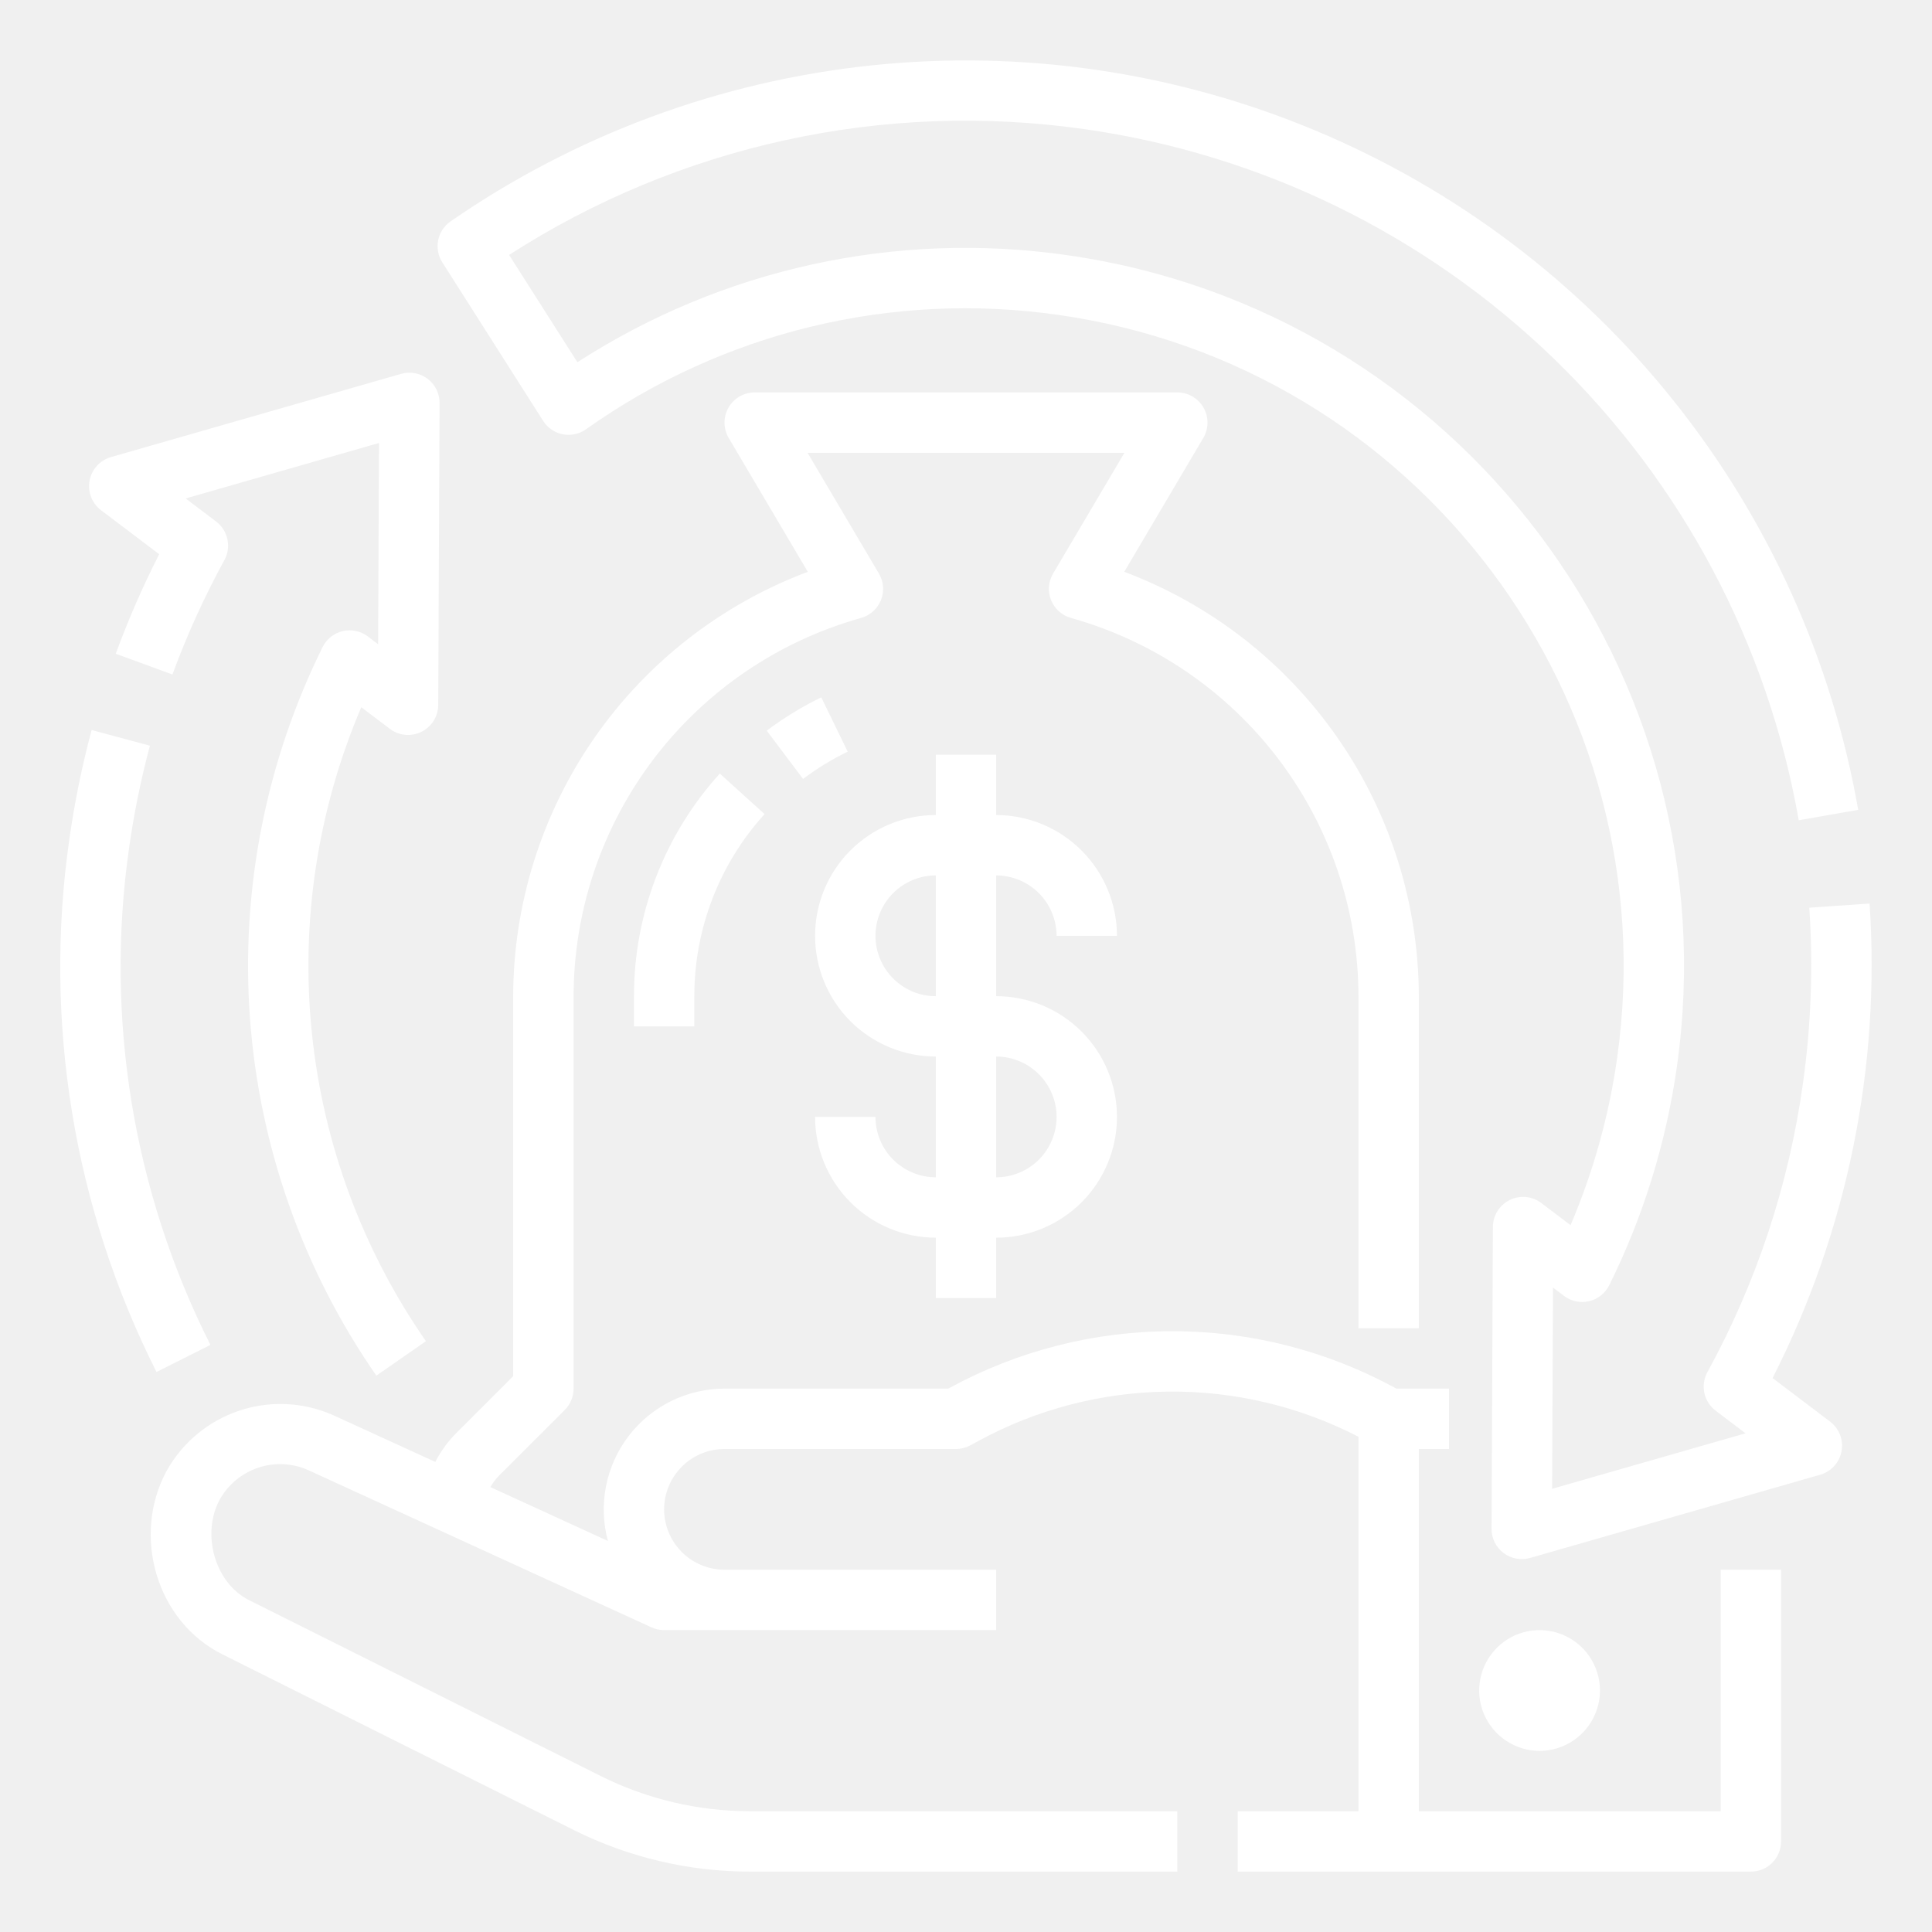
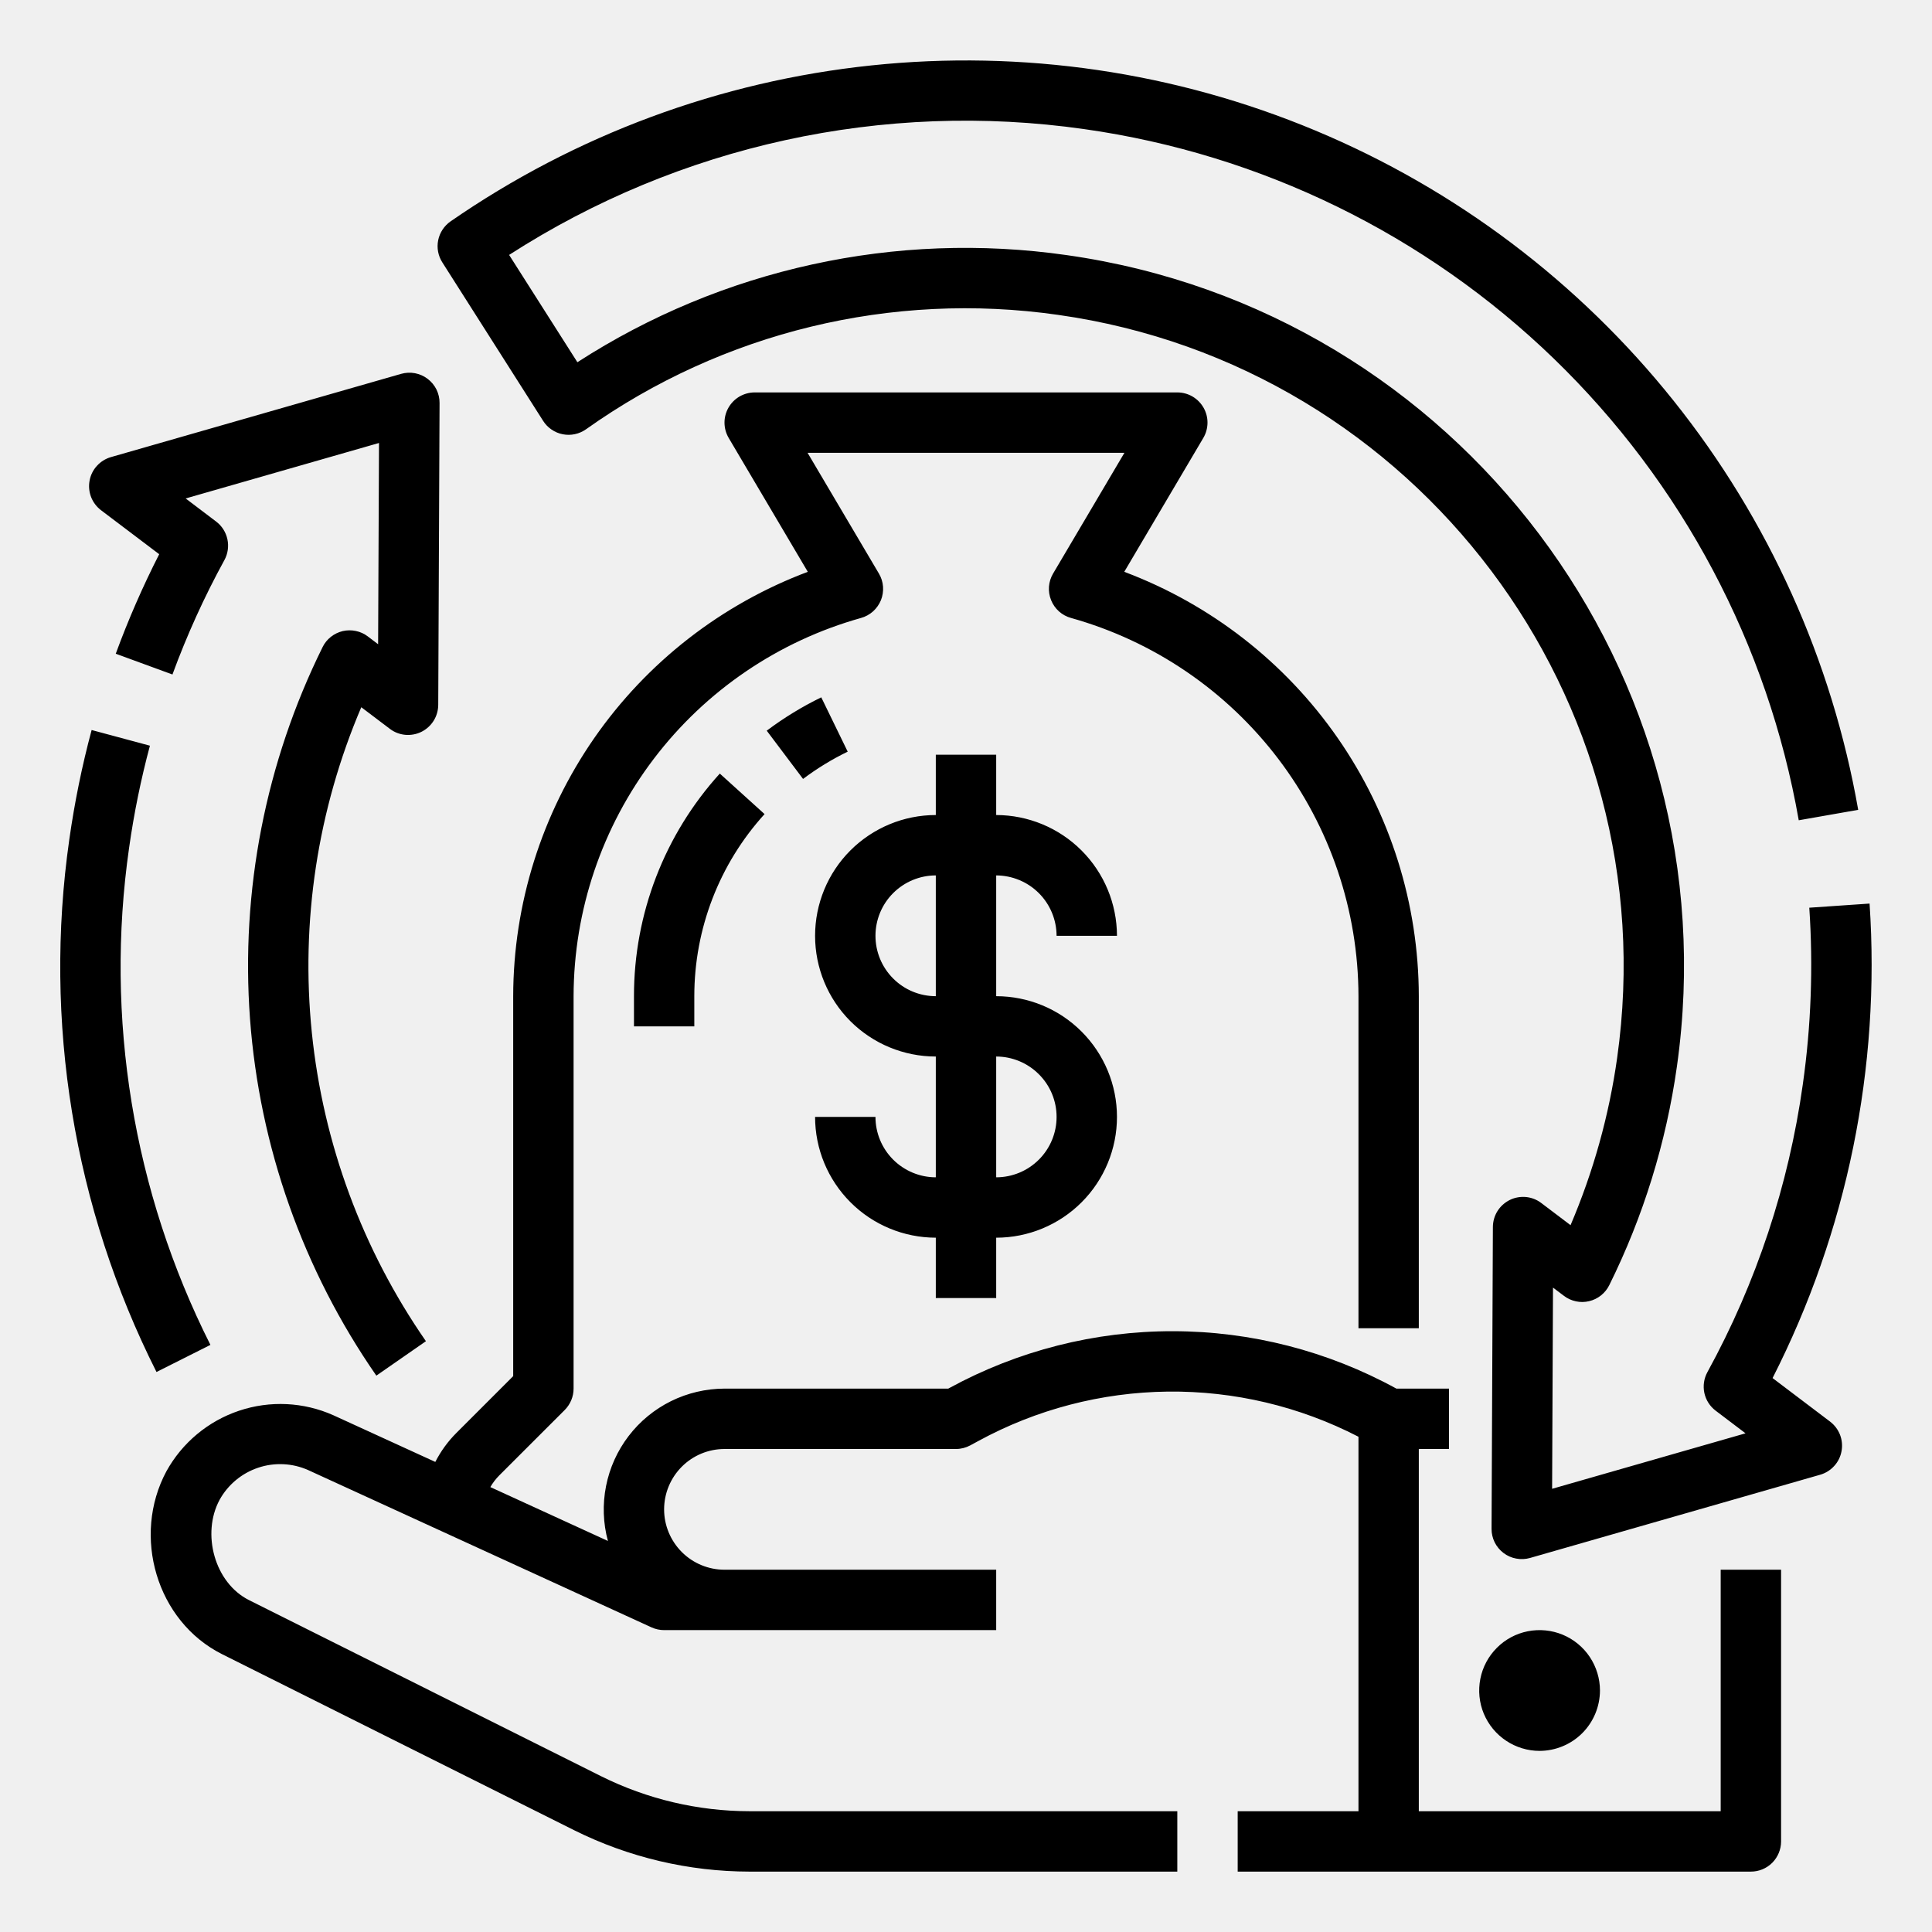
<svg xmlns="http://www.w3.org/2000/svg" width="35" height="35" viewBox="0 0 35 35" fill="none">
-   <path d="M7.963 7.301L7.939 12.77C7.938 12.871 7.91 12.971 7.856 13.057C7.802 13.143 7.725 13.213 7.634 13.258C7.543 13.303 7.441 13.321 7.34 13.312C7.239 13.302 7.142 13.265 7.062 13.203L6.545 12.812C5.753 14.669 5.444 16.697 5.649 18.706C5.854 20.714 6.565 22.638 7.716 24.297L6.818 24.921C5.491 23.009 4.701 20.776 4.529 18.455C4.358 16.134 4.812 13.809 5.844 11.723C5.879 11.65 5.931 11.587 5.994 11.537C6.057 11.487 6.13 11.452 6.208 11.433C6.287 11.415 6.368 11.414 6.447 11.431C6.526 11.447 6.6 11.481 6.664 11.53L6.85 11.671L6.866 8.025L3.363 9.03L3.915 9.448C4.02 9.527 4.092 9.641 4.12 9.77C4.147 9.898 4.128 10.032 4.065 10.147C3.7 10.813 3.386 11.506 3.124 12.219L2.097 11.843C2.323 11.227 2.586 10.625 2.884 10.04L1.83 9.243C1.749 9.181 1.687 9.099 1.65 9.004C1.614 8.909 1.604 8.806 1.623 8.707C1.641 8.607 1.687 8.514 1.756 8.439C1.824 8.364 1.912 8.309 2.009 8.281L7.266 6.773C7.347 6.75 7.433 6.745 7.517 6.761C7.6 6.777 7.679 6.811 7.747 6.863C7.814 6.914 7.869 6.98 7.907 7.056C7.944 7.132 7.964 7.216 7.963 7.301ZM2.835 24.855L3.812 24.364C2.411 21.583 1.897 18.439 2.339 15.357C2.427 14.734 2.553 14.117 2.716 13.509L1.66 13.225C1.485 13.876 1.351 14.537 1.256 15.204C0.783 18.506 1.334 21.875 2.835 24.855ZM14.878 12.633C14.53 12.802 14.199 13.005 13.89 13.237L14.548 14.111C14.801 13.921 15.072 13.755 15.357 13.617L14.878 12.633ZM11.485 18.594H12.578V18.047C12.578 16.827 13.031 15.651 13.851 14.748L13.04 14.014C12.038 15.119 11.484 16.556 11.485 18.047V18.594ZM32.266 33.359V28.437H31.172V32.812H25.703V26.25H26.25V25.156H25.297C24.056 24.475 22.664 24.117 21.248 24.116C19.833 24.114 18.44 24.468 17.197 25.146L17.179 25.156H13.125C12.789 25.157 12.458 25.234 12.156 25.383C11.855 25.532 11.592 25.748 11.388 26.015C11.184 26.282 11.044 26.592 10.979 26.922C10.914 27.252 10.925 27.592 11.013 27.916L8.883 26.94C8.927 26.863 8.981 26.793 9.043 26.73L10.231 25.543C10.333 25.44 10.391 25.301 10.391 25.156V18.047C10.394 16.493 10.904 14.983 11.844 13.747C12.784 12.51 14.102 11.614 15.598 11.195C15.678 11.173 15.753 11.132 15.816 11.076C15.878 11.02 15.927 10.95 15.959 10.873C15.99 10.795 16.003 10.711 15.997 10.627C15.991 10.543 15.965 10.462 15.922 10.39L14.63 8.203H20.37L19.078 10.39C19.035 10.462 19.01 10.543 19.003 10.627C18.997 10.711 19.01 10.795 19.042 10.873C19.073 10.95 19.122 11.02 19.184 11.076C19.247 11.132 19.322 11.173 19.403 11.195C20.899 11.614 22.217 12.51 23.157 13.747C24.096 14.983 24.607 16.493 24.61 18.047V24.062H25.703V18.047C25.7 16.375 25.188 14.744 24.234 13.37C23.281 11.997 21.932 10.947 20.367 10.359L21.799 7.934C21.848 7.851 21.874 7.757 21.875 7.66C21.876 7.564 21.851 7.469 21.803 7.385C21.755 7.301 21.686 7.232 21.603 7.183C21.52 7.135 21.425 7.109 21.328 7.109H13.672C13.576 7.109 13.481 7.135 13.397 7.183C13.314 7.232 13.245 7.301 13.197 7.385C13.149 7.469 13.124 7.564 13.125 7.66C13.126 7.757 13.152 7.851 13.201 7.934L14.634 10.359C13.069 10.947 11.72 11.997 10.766 13.37C9.813 14.744 9.3 16.375 9.297 18.047V24.93L8.27 25.957C8.115 26.111 7.986 26.289 7.886 26.484L6.04 25.639C5.501 25.398 4.89 25.369 4.33 25.557C3.77 25.745 3.301 26.136 3.015 26.653C2.386 27.823 2.833 29.371 4.025 29.968L10.401 33.156C11.389 33.648 12.477 33.905 13.58 33.906H21.328V32.812H13.58C12.647 32.811 11.726 32.594 10.89 32.178L4.514 28.989C3.885 28.675 3.648 27.783 3.978 27.171C4.13 26.896 4.379 26.689 4.677 26.589C4.974 26.489 5.299 26.505 5.585 26.633L11.804 29.482C11.875 29.514 11.953 29.531 12.031 29.531H18.047V28.437H13.125C12.835 28.437 12.557 28.322 12.352 28.117C12.147 27.912 12.031 27.634 12.031 27.344C12.031 27.054 12.147 26.775 12.352 26.57C12.557 26.365 12.835 26.25 13.125 26.25H17.318C17.409 26.25 17.498 26.227 17.578 26.184L17.72 26.107C18.774 25.532 19.954 25.224 21.155 25.21C22.356 25.196 23.542 25.477 24.61 26.028V32.812H22.422V33.906H31.719C31.864 33.906 32.003 33.849 32.106 33.746C32.208 33.643 32.266 33.504 32.266 33.359ZM28.985 30.625C28.985 30.409 28.92 30.197 28.8 30.017C28.68 29.837 28.509 29.697 28.309 29.614C28.11 29.532 27.89 29.51 27.677 29.552C27.465 29.594 27.27 29.698 27.117 29.852C26.964 30.005 26.86 30.199 26.818 30.412C26.776 30.624 26.797 30.844 26.88 31.044C26.963 31.243 27.103 31.414 27.283 31.534C27.463 31.654 27.674 31.719 27.891 31.719C28.181 31.718 28.459 31.603 28.664 31.398C28.869 31.193 28.984 30.915 28.985 30.625ZM18.047 15.859V18.047C18.627 18.047 19.184 18.277 19.594 18.688C20.004 19.098 20.235 19.654 20.235 20.234C20.235 20.814 20.004 21.371 19.594 21.781C19.184 22.191 18.627 22.422 18.047 22.422V23.515H16.953V22.422C16.373 22.421 15.817 22.191 15.407 21.78C14.997 21.37 14.766 20.814 14.766 20.234H15.86C15.86 20.524 15.975 20.802 16.18 21.007C16.385 21.212 16.663 21.328 16.953 21.328V19.14C16.373 19.14 15.817 18.91 15.406 18.5C14.996 18.09 14.766 17.533 14.766 16.953C14.766 16.373 14.996 15.816 15.406 15.406C15.817 14.996 16.373 14.765 16.953 14.765V13.672H18.047V14.765C18.627 14.766 19.183 14.997 19.593 15.407C20.003 15.817 20.234 16.373 20.235 16.953H19.141C19.14 16.663 19.025 16.385 18.82 16.18C18.615 15.975 18.337 15.86 18.047 15.859ZM16.953 15.859C16.663 15.859 16.385 15.975 16.18 16.18C15.975 16.385 15.86 16.663 15.86 16.953C15.86 17.243 15.975 17.521 16.18 17.726C16.385 17.932 16.663 18.047 16.953 18.047V15.859ZM18.047 19.14V21.328C18.337 21.328 18.615 21.213 18.82 21.008C19.026 20.803 19.141 20.524 19.141 20.234C19.141 19.944 19.026 19.666 18.82 19.461C18.615 19.256 18.337 19.14 18.047 19.14ZM19.642 2.339C22.845 2.792 25.823 4.247 28.148 6.496C30.473 8.745 32.027 11.673 32.586 14.86L33.663 14.671C33.188 11.96 32.038 9.411 30.32 7.261C28.602 5.11 26.37 3.426 23.83 2.365C21.29 1.303 18.524 0.897 15.786 1.185C13.048 1.472 10.427 2.444 8.163 4.01C8.047 4.091 7.966 4.213 7.938 4.352C7.91 4.49 7.937 4.634 8.013 4.753L9.839 7.624C9.878 7.686 9.93 7.74 9.992 7.782C10.053 7.824 10.122 7.853 10.195 7.867C10.267 7.881 10.342 7.881 10.415 7.865C10.487 7.85 10.556 7.819 10.616 7.777C13.095 6.015 16.156 5.273 19.167 5.704C25.671 6.623 30.215 12.662 29.296 19.166C29.149 20.209 28.865 21.227 28.452 22.195L27.922 21.794C27.841 21.732 27.745 21.695 27.644 21.685C27.543 21.676 27.441 21.694 27.35 21.739C27.259 21.785 27.182 21.854 27.128 21.94C27.074 22.026 27.046 22.126 27.045 22.227L27.021 27.695C27.02 27.78 27.04 27.864 27.077 27.94C27.115 28.016 27.17 28.083 27.238 28.134C27.305 28.185 27.384 28.22 27.467 28.235C27.551 28.251 27.637 28.247 27.718 28.224L32.975 26.716C33.072 26.688 33.16 26.633 33.228 26.558C33.297 26.483 33.343 26.39 33.361 26.29C33.38 26.191 33.37 26.087 33.334 25.993C33.297 25.898 33.235 25.816 33.154 25.754L32.112 24.965C33.462 22.311 34.069 19.341 33.869 16.369L32.777 16.444C32.849 17.511 32.81 18.583 32.66 19.642C32.404 21.471 31.819 23.238 30.931 24.858C30.868 24.973 30.849 25.107 30.876 25.235C30.904 25.363 30.976 25.477 31.081 25.556L31.622 25.966L28.118 26.971L28.134 23.326L28.333 23.476C28.397 23.525 28.471 23.558 28.55 23.575C28.629 23.592 28.71 23.591 28.788 23.572C28.867 23.554 28.94 23.518 29.003 23.468C29.066 23.418 29.117 23.355 29.153 23.283C29.771 22.036 30.185 20.697 30.379 19.319C31.382 12.218 26.421 5.624 19.32 4.621C16.229 4.179 13.082 4.868 10.46 6.562L9.223 4.618C12.309 2.63 16.008 1.821 19.642 2.339Z" fill="white" />
+   <path d="M7.963 7.301L7.939 12.77C7.938 12.871 7.91 12.971 7.856 13.057C7.802 13.143 7.725 13.213 7.634 13.258C7.543 13.303 7.441 13.321 7.34 13.312C7.239 13.302 7.142 13.265 7.062 13.203L6.545 12.812C5.753 14.669 5.444 16.697 5.649 18.706C5.854 20.714 6.565 22.638 7.716 24.297L6.818 24.921C5.491 23.009 4.701 20.776 4.529 18.455C4.358 16.134 4.812 13.809 5.844 11.723C5.879 11.65 5.931 11.587 5.994 11.537C6.057 11.487 6.13 11.452 6.208 11.433C6.287 11.415 6.368 11.414 6.447 11.431C6.526 11.447 6.6 11.481 6.664 11.53L6.85 11.671L6.866 8.025L3.363 9.03L3.915 9.448C4.02 9.527 4.092 9.641 4.12 9.77C4.147 9.898 4.128 10.032 4.065 10.147C3.7 10.813 3.386 11.506 3.124 12.219L2.097 11.843C2.323 11.227 2.586 10.625 2.884 10.04L1.83 9.243C1.749 9.181 1.687 9.099 1.65 9.004C1.614 8.909 1.604 8.806 1.623 8.707C1.641 8.607 1.687 8.514 1.756 8.439C1.824 8.364 1.912 8.309 2.009 8.281L7.266 6.773C7.347 6.75 7.433 6.745 7.517 6.761C7.6 6.777 7.679 6.811 7.747 6.863C7.814 6.914 7.869 6.98 7.907 7.056C7.944 7.132 7.964 7.216 7.963 7.301ZM2.835 24.855L3.812 24.364C2.411 21.583 1.897 18.439 2.339 15.357C2.427 14.734 2.553 14.117 2.716 13.509L1.66 13.225C1.485 13.876 1.351 14.537 1.256 15.204C0.783 18.506 1.334 21.875 2.835 24.855ZM14.878 12.633C14.53 12.802 14.199 13.005 13.89 13.237L14.548 14.111C14.801 13.921 15.072 13.755 15.357 13.617L14.878 12.633ZM11.485 18.594H12.578V18.047C12.578 16.827 13.031 15.651 13.851 14.748L13.04 14.014C12.038 15.119 11.484 16.556 11.485 18.047V18.594ZM32.266 33.359V28.437H31.172V32.812H25.703V26.25H26.25V25.156H25.297C24.056 24.475 22.664 24.117 21.248 24.116C19.833 24.114 18.44 24.468 17.197 25.146L17.179 25.156H13.125C12.789 25.157 12.458 25.234 12.156 25.383C11.855 25.532 11.592 25.748 11.388 26.015C11.184 26.282 11.044 26.592 10.979 26.922C10.914 27.252 10.925 27.592 11.013 27.916L8.883 26.94C8.927 26.863 8.981 26.793 9.043 26.73L10.231 25.543C10.333 25.44 10.391 25.301 10.391 25.156V18.047C10.394 16.493 10.904 14.983 11.844 13.747C12.784 12.51 14.102 11.614 15.598 11.195C15.678 11.173 15.753 11.132 15.816 11.076C15.878 11.02 15.927 10.95 15.959 10.873C15.99 10.795 16.003 10.711 15.997 10.627C15.991 10.543 15.965 10.462 15.922 10.39L14.63 8.203H20.37L19.078 10.39C19.035 10.462 19.01 10.543 19.003 10.627C18.997 10.711 19.01 10.795 19.042 10.873C19.073 10.95 19.122 11.02 19.184 11.076C19.247 11.132 19.322 11.173 19.403 11.195C20.899 11.614 22.217 12.51 23.157 13.747C24.096 14.983 24.607 16.493 24.61 18.047V24.062H25.703V18.047C25.7 16.375 25.188 14.744 24.234 13.37C23.281 11.997 21.932 10.947 20.367 10.359L21.799 7.934C21.848 7.851 21.874 7.757 21.875 7.66C21.876 7.564 21.851 7.469 21.803 7.385C21.755 7.301 21.686 7.232 21.603 7.183C21.52 7.135 21.425 7.109 21.328 7.109H13.672C13.576 7.109 13.481 7.135 13.397 7.183C13.314 7.232 13.245 7.301 13.197 7.385C13.149 7.469 13.124 7.564 13.125 7.66C13.126 7.757 13.152 7.851 13.201 7.934L14.634 10.359C13.069 10.947 11.72 11.997 10.766 13.37C9.813 14.744 9.3 16.375 9.297 18.047V24.93L8.27 25.957C8.115 26.111 7.986 26.289 7.886 26.484L6.04 25.639C5.501 25.398 4.89 25.369 4.33 25.557C3.77 25.745 3.301 26.136 3.015 26.653C2.386 27.823 2.833 29.371 4.025 29.968L10.401 33.156C11.389 33.648 12.477 33.905 13.58 33.906H21.328V32.812H13.58C12.647 32.811 11.726 32.594 10.89 32.178L4.514 28.989C3.885 28.675 3.648 27.783 3.978 27.171C4.13 26.896 4.379 26.689 4.677 26.589C4.974 26.489 5.299 26.505 5.585 26.633L11.804 29.482C11.875 29.514 11.953 29.531 12.031 29.531H18.047V28.437H13.125C12.835 28.437 12.557 28.322 12.352 28.117C12.147 27.912 12.031 27.634 12.031 27.344C12.031 27.054 12.147 26.775 12.352 26.57C12.557 26.365 12.835 26.25 13.125 26.25H17.318C17.409 26.25 17.498 26.227 17.578 26.184L17.72 26.107C18.774 25.532 19.954 25.224 21.155 25.21C22.356 25.196 23.542 25.477 24.61 26.028V32.812H22.422V33.906H31.719C31.864 33.906 32.003 33.849 32.106 33.746C32.208 33.643 32.266 33.504 32.266 33.359ZM28.985 30.625C28.985 30.409 28.92 30.197 28.8 30.017C28.68 29.837 28.509 29.697 28.309 29.614C28.11 29.532 27.89 29.51 27.677 29.552C27.465 29.594 27.27 29.698 27.117 29.852C26.964 30.005 26.86 30.199 26.818 30.412C26.776 30.624 26.797 30.844 26.88 31.044C26.963 31.243 27.103 31.414 27.283 31.534C27.463 31.654 27.674 31.719 27.891 31.719C28.181 31.718 28.459 31.603 28.664 31.398C28.869 31.193 28.984 30.915 28.985 30.625ZM18.047 15.859V18.047C18.627 18.047 19.184 18.277 19.594 18.688C20.004 19.098 20.235 19.654 20.235 20.234C20.235 20.814 20.004 21.371 19.594 21.781C19.184 22.191 18.627 22.422 18.047 22.422V23.515H16.953V22.422C16.373 22.421 15.817 22.191 15.407 21.78C14.997 21.37 14.766 20.814 14.766 20.234H15.86C15.86 20.524 15.975 20.802 16.18 21.007C16.385 21.212 16.663 21.328 16.953 21.328V19.14C16.373 19.14 15.817 18.91 15.406 18.5C14.996 18.09 14.766 17.533 14.766 16.953C14.766 16.373 14.996 15.816 15.406 15.406C15.817 14.996 16.373 14.765 16.953 14.765V13.672H18.047V14.765C18.627 14.766 19.183 14.997 19.593 15.407C20.003 15.817 20.234 16.373 20.235 16.953H19.141C19.14 16.663 19.025 16.385 18.82 16.18C18.615 15.975 18.337 15.86 18.047 15.859ZM16.953 15.859C16.663 15.859 16.385 15.975 16.18 16.18C15.975 16.385 15.86 16.663 15.86 16.953C15.86 17.243 15.975 17.521 16.18 17.726C16.385 17.932 16.663 18.047 16.953 18.047V15.859ZM18.047 19.14V21.328C18.337 21.328 18.615 21.213 18.82 21.008C19.026 20.803 19.141 20.524 19.141 20.234C19.141 19.944 19.026 19.666 18.82 19.461C18.615 19.256 18.337 19.14 18.047 19.14ZM19.642 2.339C22.845 2.792 25.823 4.247 28.148 6.496C30.473 8.745 32.027 11.673 32.586 14.86L33.663 14.671C33.188 11.96 32.038 9.411 30.32 7.261C28.602 5.11 26.37 3.426 23.83 2.365C21.29 1.303 18.524 0.897 15.786 1.185C13.048 1.472 10.427 2.444 8.163 4.01C8.047 4.091 7.966 4.213 7.938 4.352C7.91 4.49 7.937 4.634 8.013 4.753L9.839 7.624C9.878 7.686 9.93 7.74 9.992 7.782C10.053 7.824 10.122 7.853 10.195 7.867C10.267 7.881 10.342 7.881 10.415 7.865C10.487 7.85 10.556 7.819 10.616 7.777C13.095 6.015 16.156 5.273 19.167 5.704C25.671 6.623 30.215 12.662 29.296 19.166C29.149 20.209 28.865 21.227 28.452 22.195L27.922 21.794C27.841 21.732 27.745 21.695 27.644 21.685C27.543 21.676 27.441 21.694 27.35 21.739C27.259 21.785 27.182 21.854 27.128 21.94C27.074 22.026 27.046 22.126 27.045 22.227L27.021 27.695C27.02 27.78 27.04 27.864 27.077 27.94C27.115 28.016 27.17 28.083 27.238 28.134C27.305 28.185 27.384 28.22 27.467 28.235C27.551 28.251 27.637 28.247 27.718 28.224L32.975 26.716C33.072 26.688 33.16 26.633 33.228 26.558C33.297 26.483 33.343 26.39 33.361 26.29C33.38 26.191 33.37 26.087 33.334 25.993C33.297 25.898 33.235 25.816 33.154 25.754L32.112 24.965C33.462 22.311 34.069 19.341 33.869 16.369L32.777 16.444C32.849 17.511 32.81 18.583 32.66 19.642C32.404 21.471 31.819 23.238 30.931 24.858C30.868 24.973 30.849 25.107 30.876 25.235C30.904 25.363 30.976 25.477 31.081 25.556L31.622 25.966L28.118 26.971L28.134 23.326L28.333 23.476C28.397 23.525 28.471 23.558 28.55 23.575C28.629 23.592 28.71 23.591 28.788 23.572C28.867 23.554 28.94 23.518 29.003 23.468C29.066 23.418 29.117 23.355 29.153 23.283C29.771 22.036 30.185 20.697 30.379 19.319C31.382 12.218 26.421 5.624 19.32 4.621C16.229 4.179 13.082 4.868 10.46 6.562L9.223 4.618C12.309 2.63 16.008 1.821 19.642 2.339Z" fill="black" />
</svg>
